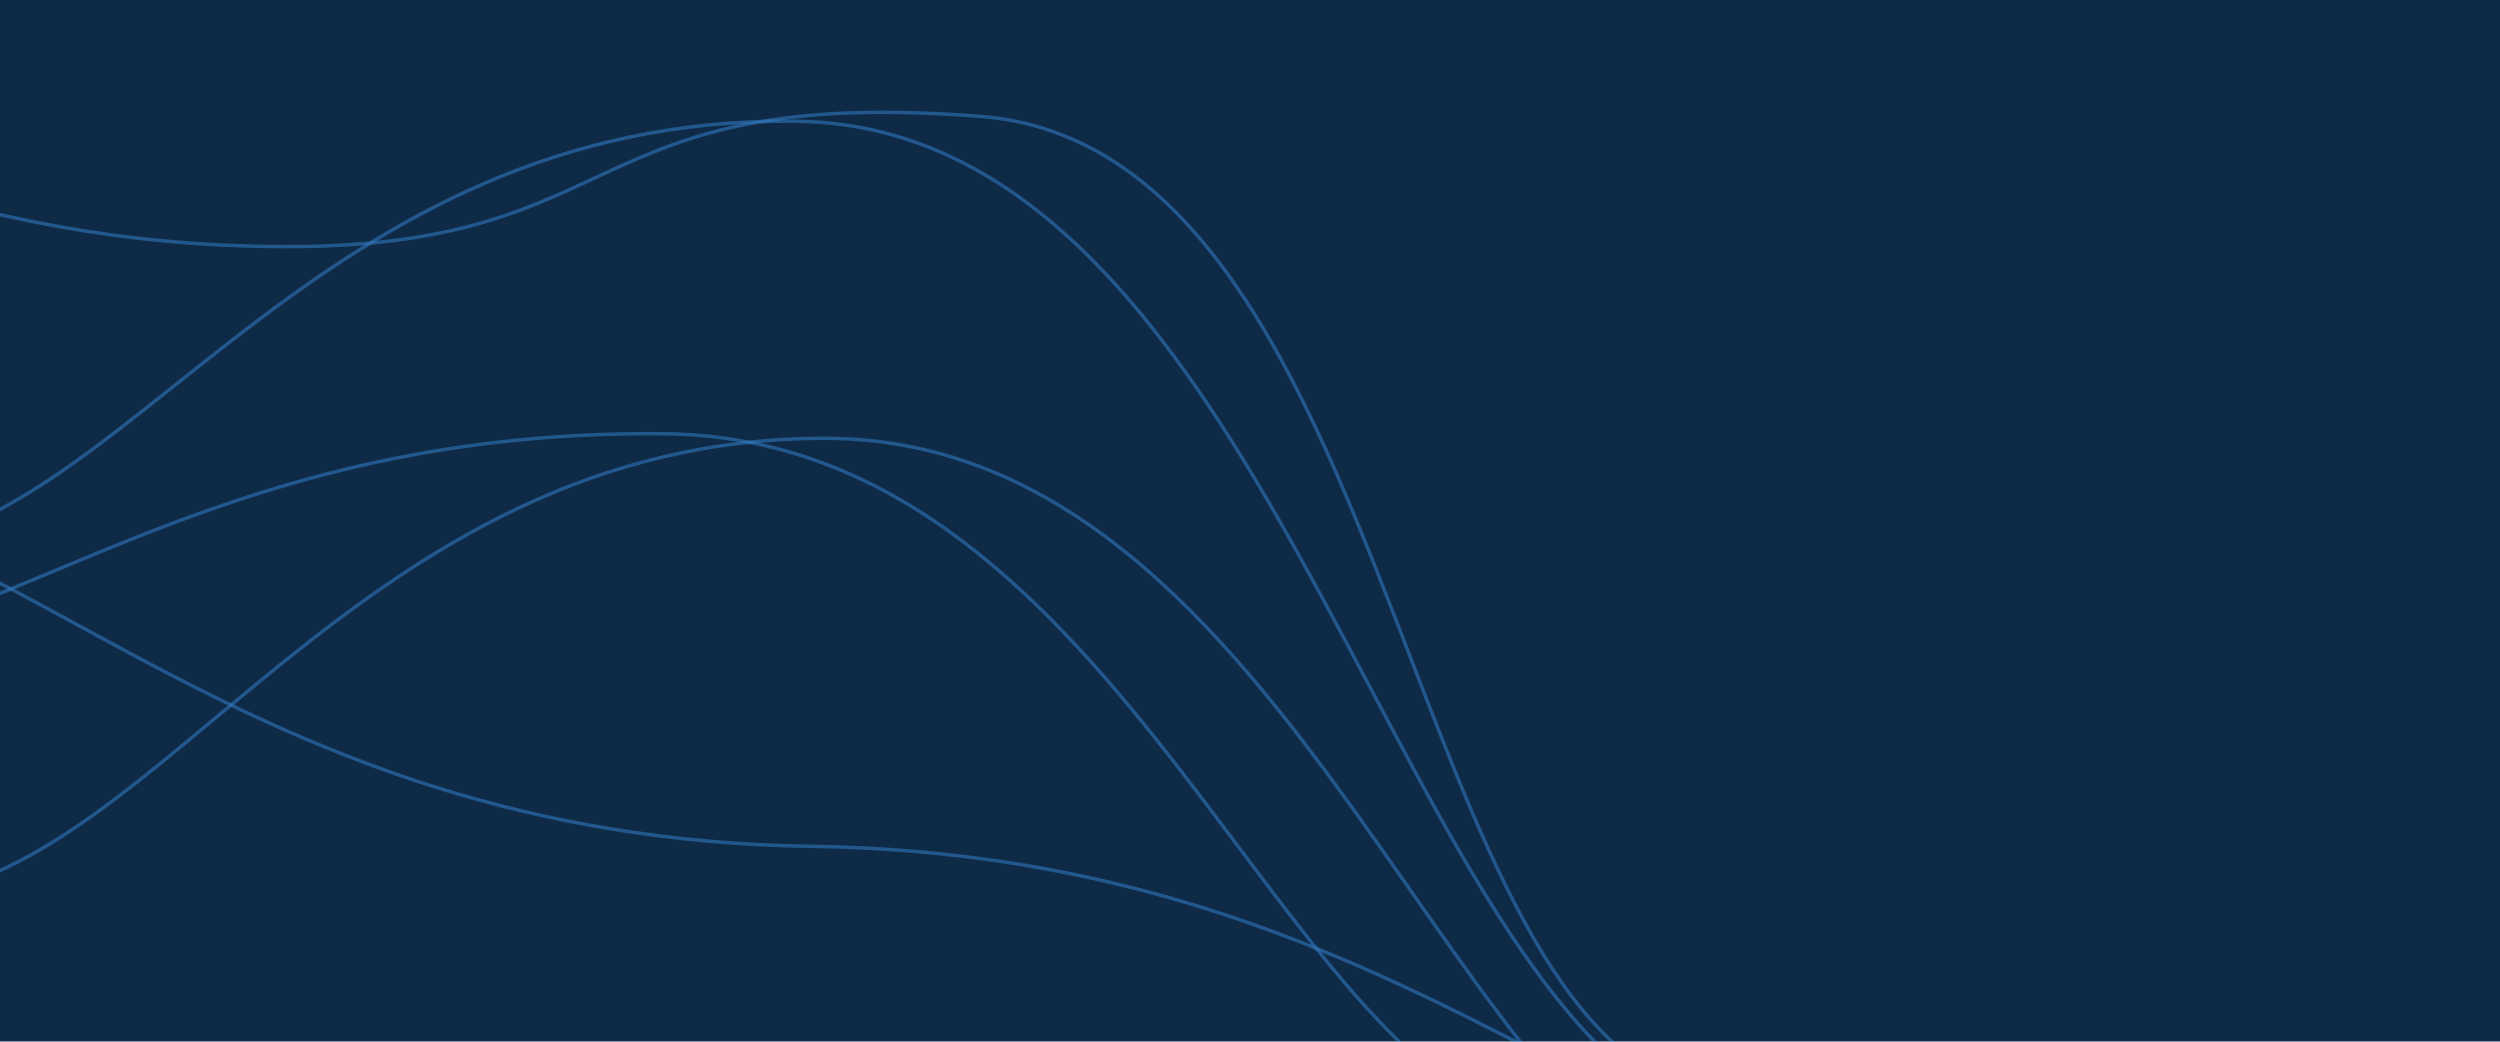
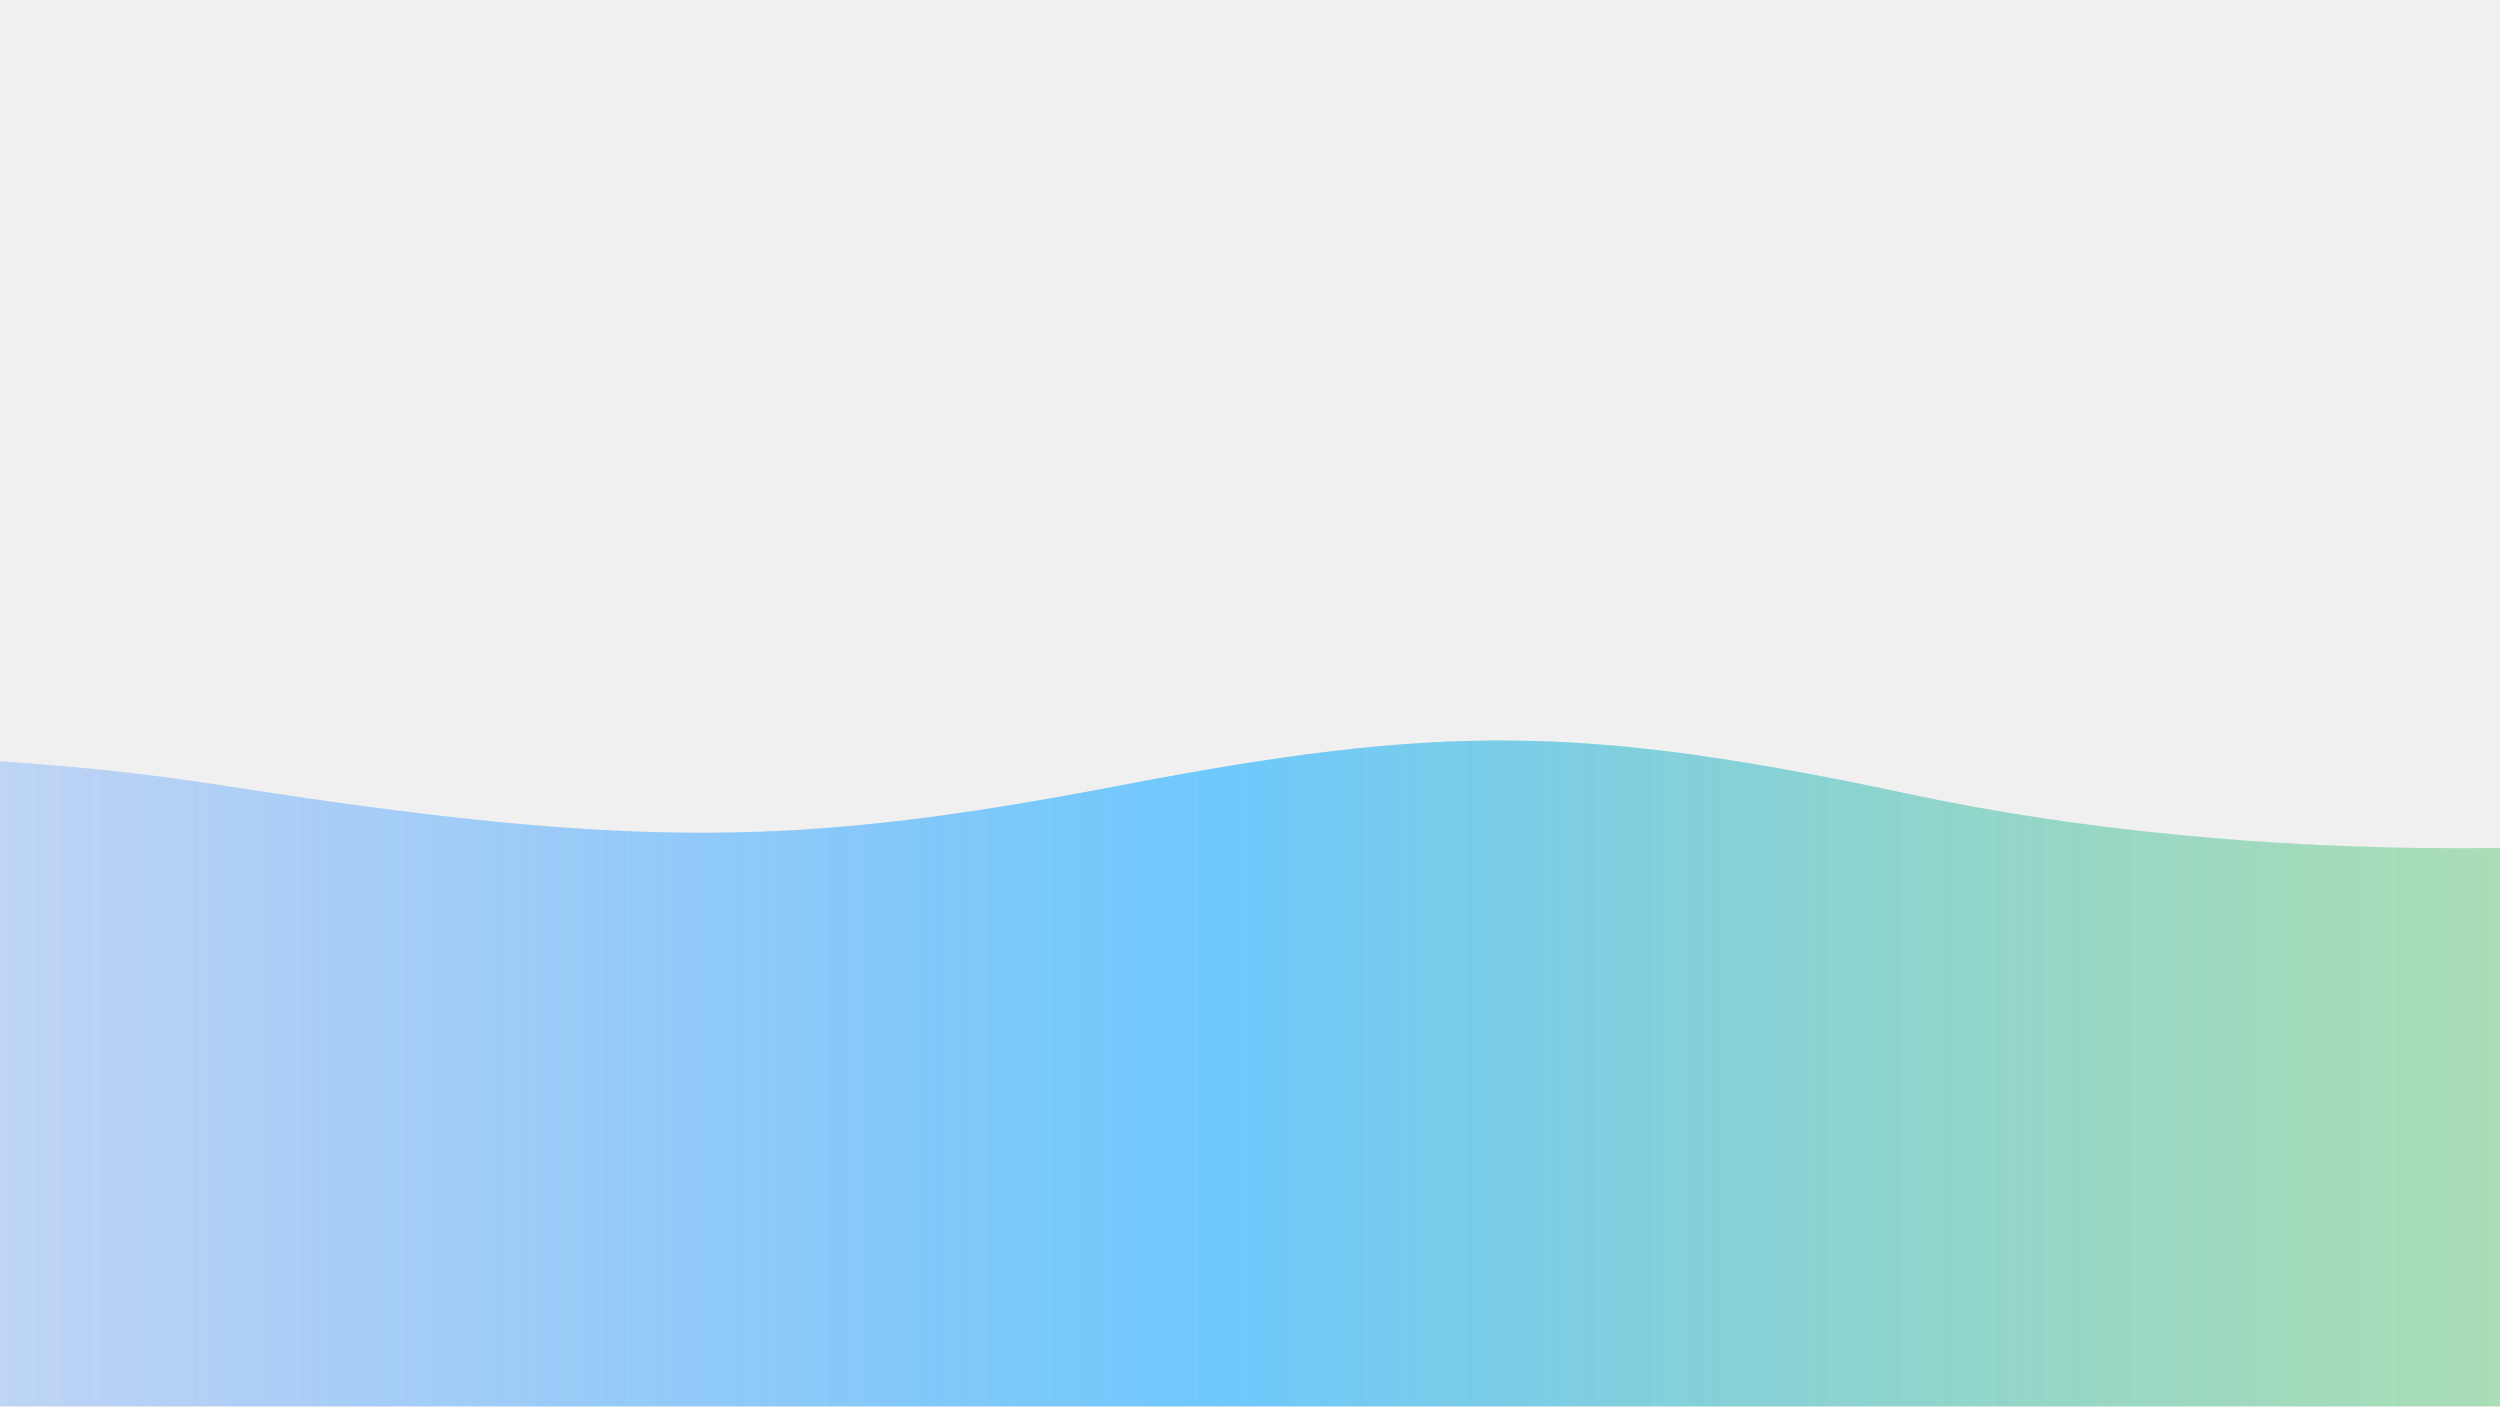
- <svg xmlns="http://www.w3.org/2000/svg" version="1.1" width="1440" height="600" preserveAspectRatio="none" viewBox="0 0 1440 600">
-   <g mask="url(&quot;#SvgjsMask1008&quot;)" fill="none">
-     <rect width="1440" height="600" x="0" y="0" fill="#0e2a47" />
-     <path d="M-134.75 375.82C-1.77 374.91 114.54 247.43 382.06 249.82 649.58 252.21 736.62 630.05 898.87 652.93" stroke="rgba(51,121,194,0.58)" stroke-width="2" />
-     <path d="M-74.88 315.86C72 310.04 179.55 66.06 459.17 69.86 738.78 73.66 803.32 596.47 993.21 648.06" stroke="rgba(51,121,194,0.58)" stroke-width="2" />
-     <path d="M-58.22 516.48C90.57 509.41 204.85 251.79 475.96 252.48 747.06 253.17 837.88 673.82 1010.13 702.44" stroke="rgba(51,121,194,0.58)" stroke-width="2" />
-     <path d="M-162.35 283.47C3.03 286 137.05 482.79 467 487.47 796.96 492.15 931.77 678.71 1096.36 680.87" stroke="rgba(51,121,194,0.58)" stroke-width="2" />
-     <path d="M-233.88 67.05C-132.29 67.37-34.19 142.05 165.49 142.05 365.18 142.05 332.41 48.91 564.87 67.05 797.32 85.19 806.21 557.6 964.24 623.56" stroke="rgba(51,121,194,0.58)" stroke-width="2" />
+ <svg xmlns="http://www.w3.org/2000/svg" xmlns:xlink="http://www.w3.org/1999/xlink" version="1.1" x="0px" y="0px" width="100%" height="100%" viewBox="0 0 1600 900" preserveAspectRatio="xMidYMax slice">
+   <defs>
+     <linearGradient id="bg">
+       <stop offset="0%" style="stop-color:rgba(130, 158, 249, 0.06)" />
+       <stop offset="50%" style="stop-color:rgba(76, 190, 255, 0.6)" />
+       <stop offset="100%" style="stop-color:rgba(115, 209, 72, 0.2)" />
+     </linearGradient>
+     <path id="wave" fill="url(#bg)" d="M-363.852,502.589c0,0,236.988-41.997,505.475,0  s371.981,38.998,575.971,0s293.985-39.278,505.474,5.859s493.475,48.368,716.963-4.995v560.106H-363.852V502.589z" />
+   </defs>
+   <g>
+     <use xlink:href="#wave" opacity=".3">
+       <animateTransform attributeName="transform" attributeType="XML" type="translate" dur="10s" calcMode="spline" values="270 230; -334 180; 270 230" keyTimes="0; .5; 1" keySplines="0.42, 0, 0.58, 1.0;0.42, 0, 0.58, 1.0" repeatCount="indefinite" />
+     </use>
+     <use xlink:href="#wave" opacity=".6">
+       <animateTransform attributeName="transform" attributeType="XML" type="translate" dur="8s" calcMode="spline" values="-270 230;243 220;-270 230" keyTimes="0; .6; 1" keySplines="0.42, 0, 0.58, 1.0;0.42, 0, 0.58, 1.0" repeatCount="indefinite" />
+     </use>
+     <use xlink:href="#wave" opacty=".9">
+       <animateTransform attributeName="transform" attributeType="XML" type="translate" dur="6s" calcMode="spline" values="0 230;-140 200;0 230" keyTimes="0; .4; 1" keySplines="0.42, 0, 0.58, 1.0;0.42, 0, 0.58, 1.0" repeatCount="indefinite" />
+     </use>
  </g>
-   <defs>
-     <mask id="SvgjsMask1008">
-       <rect width="1440" height="600" fill="#ffffff" />
-     </mask>
-   </defs>
</svg>
